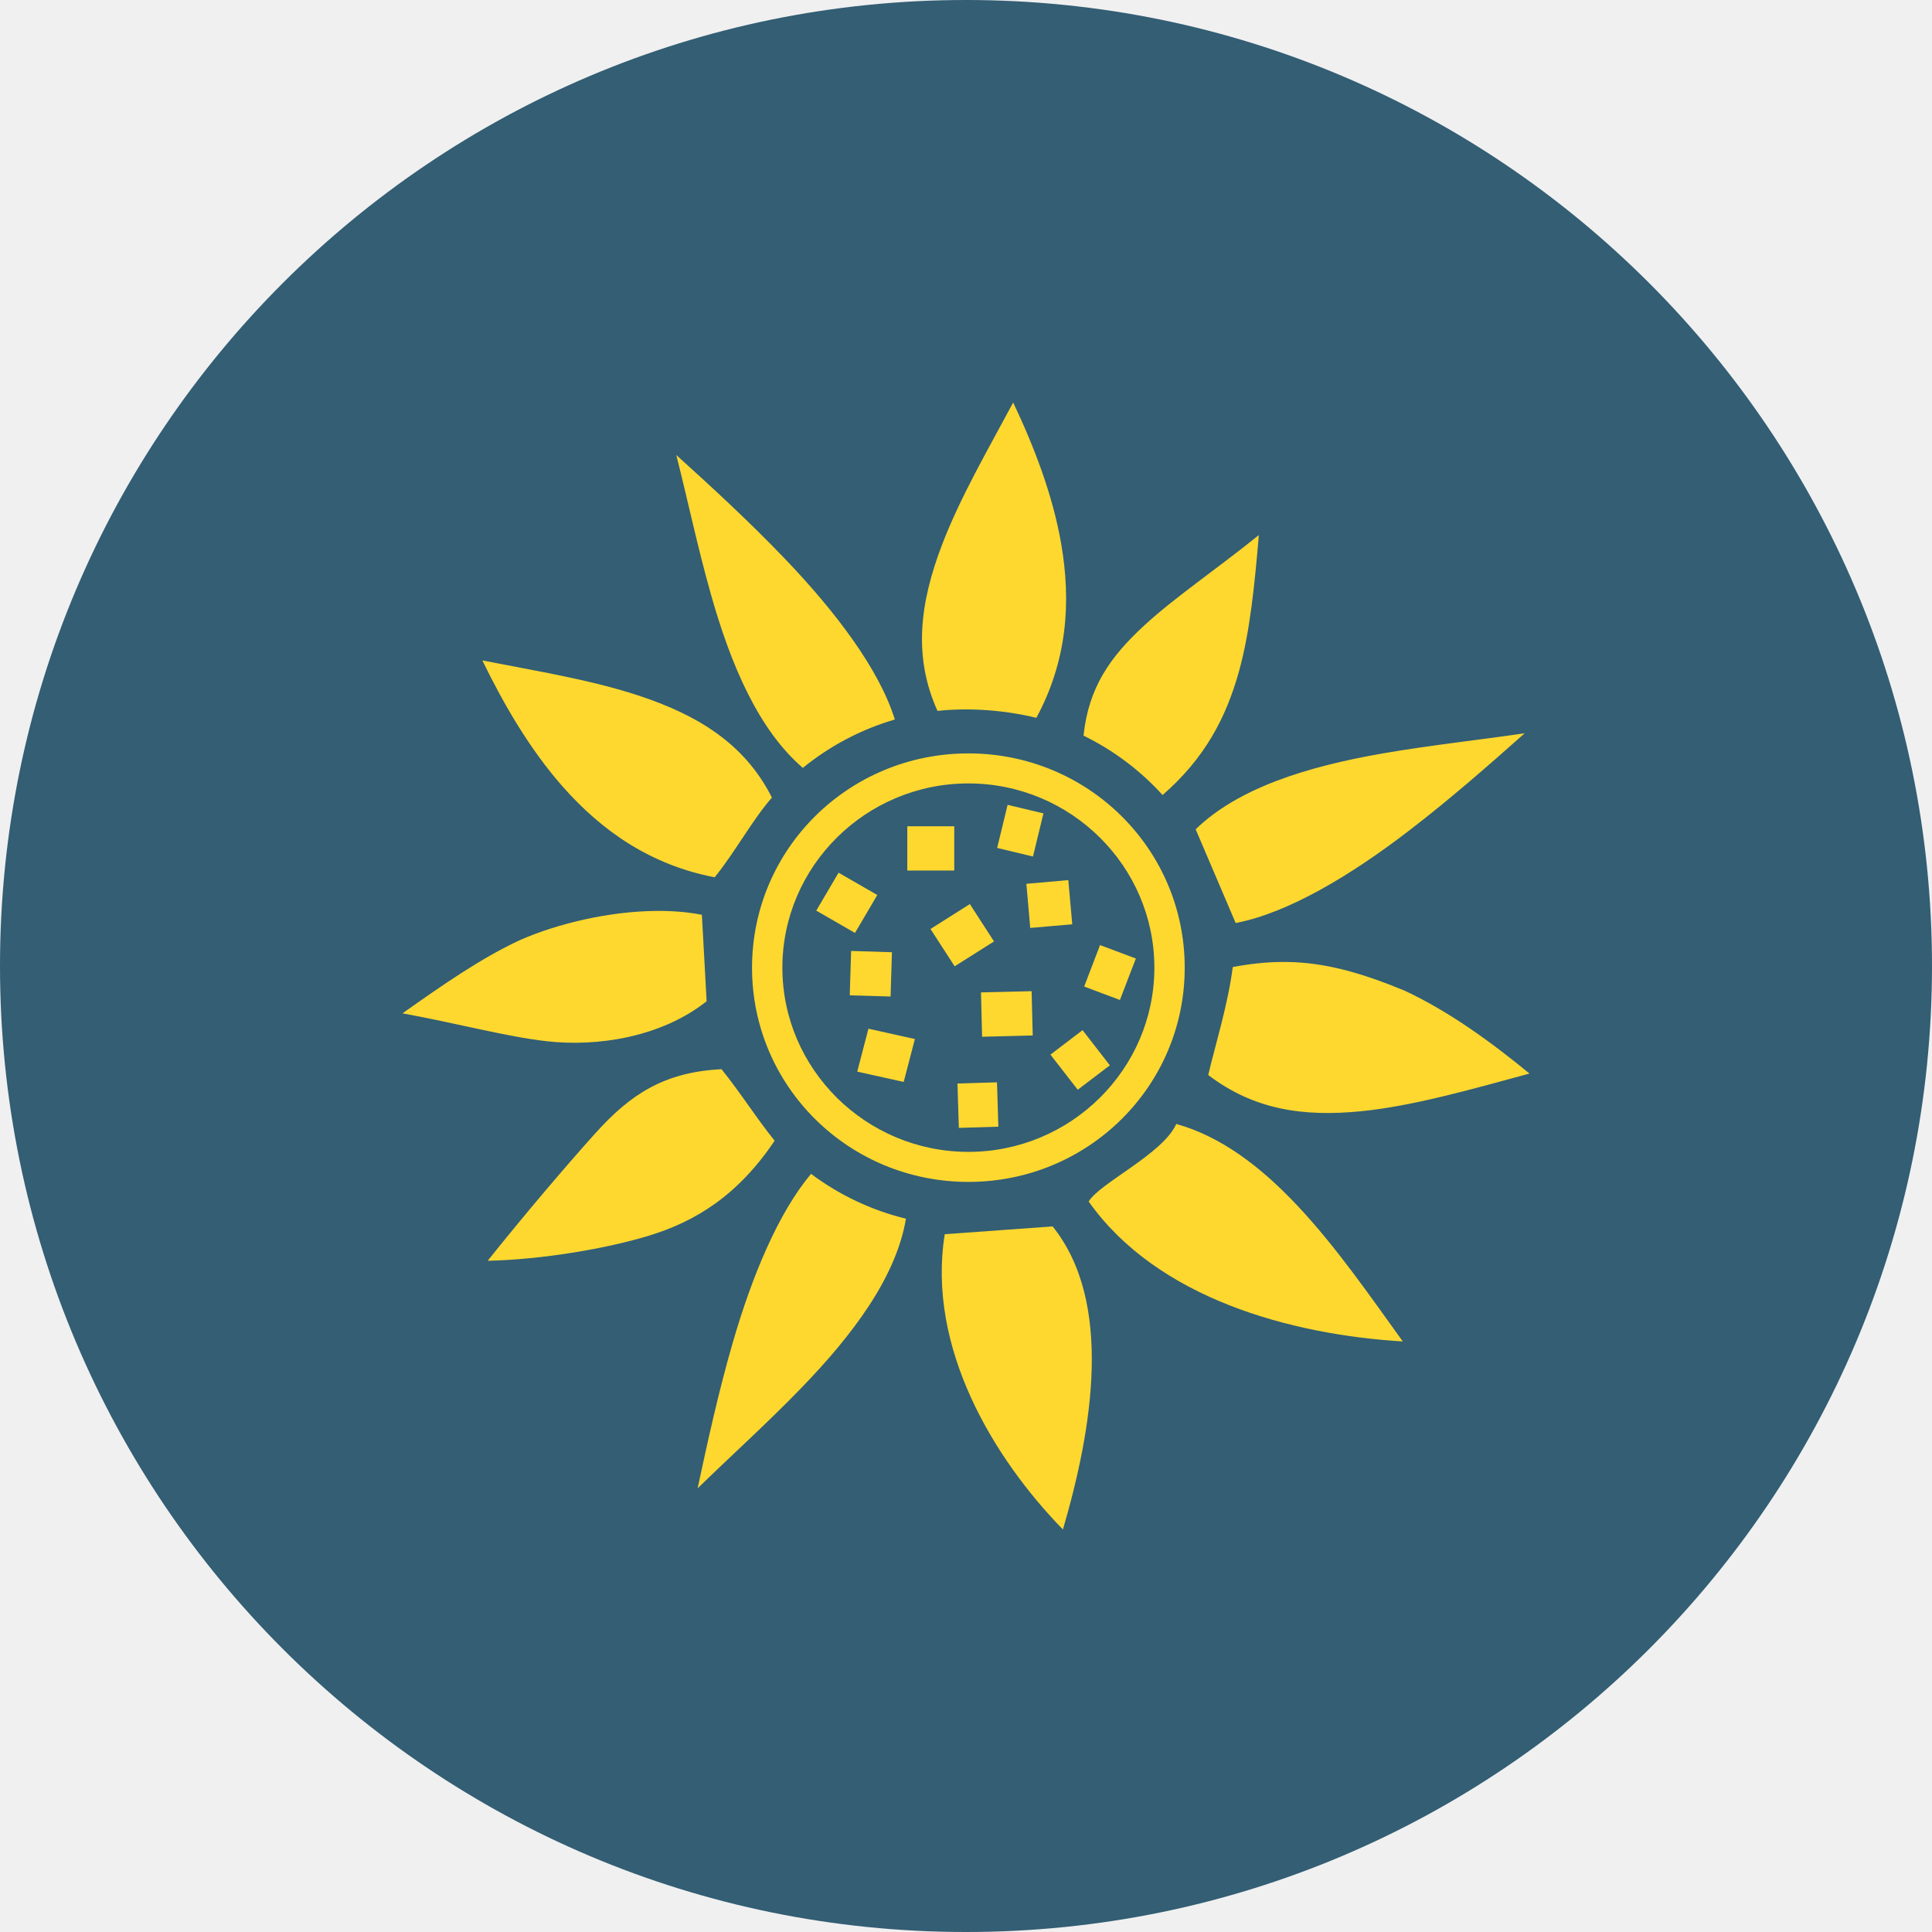
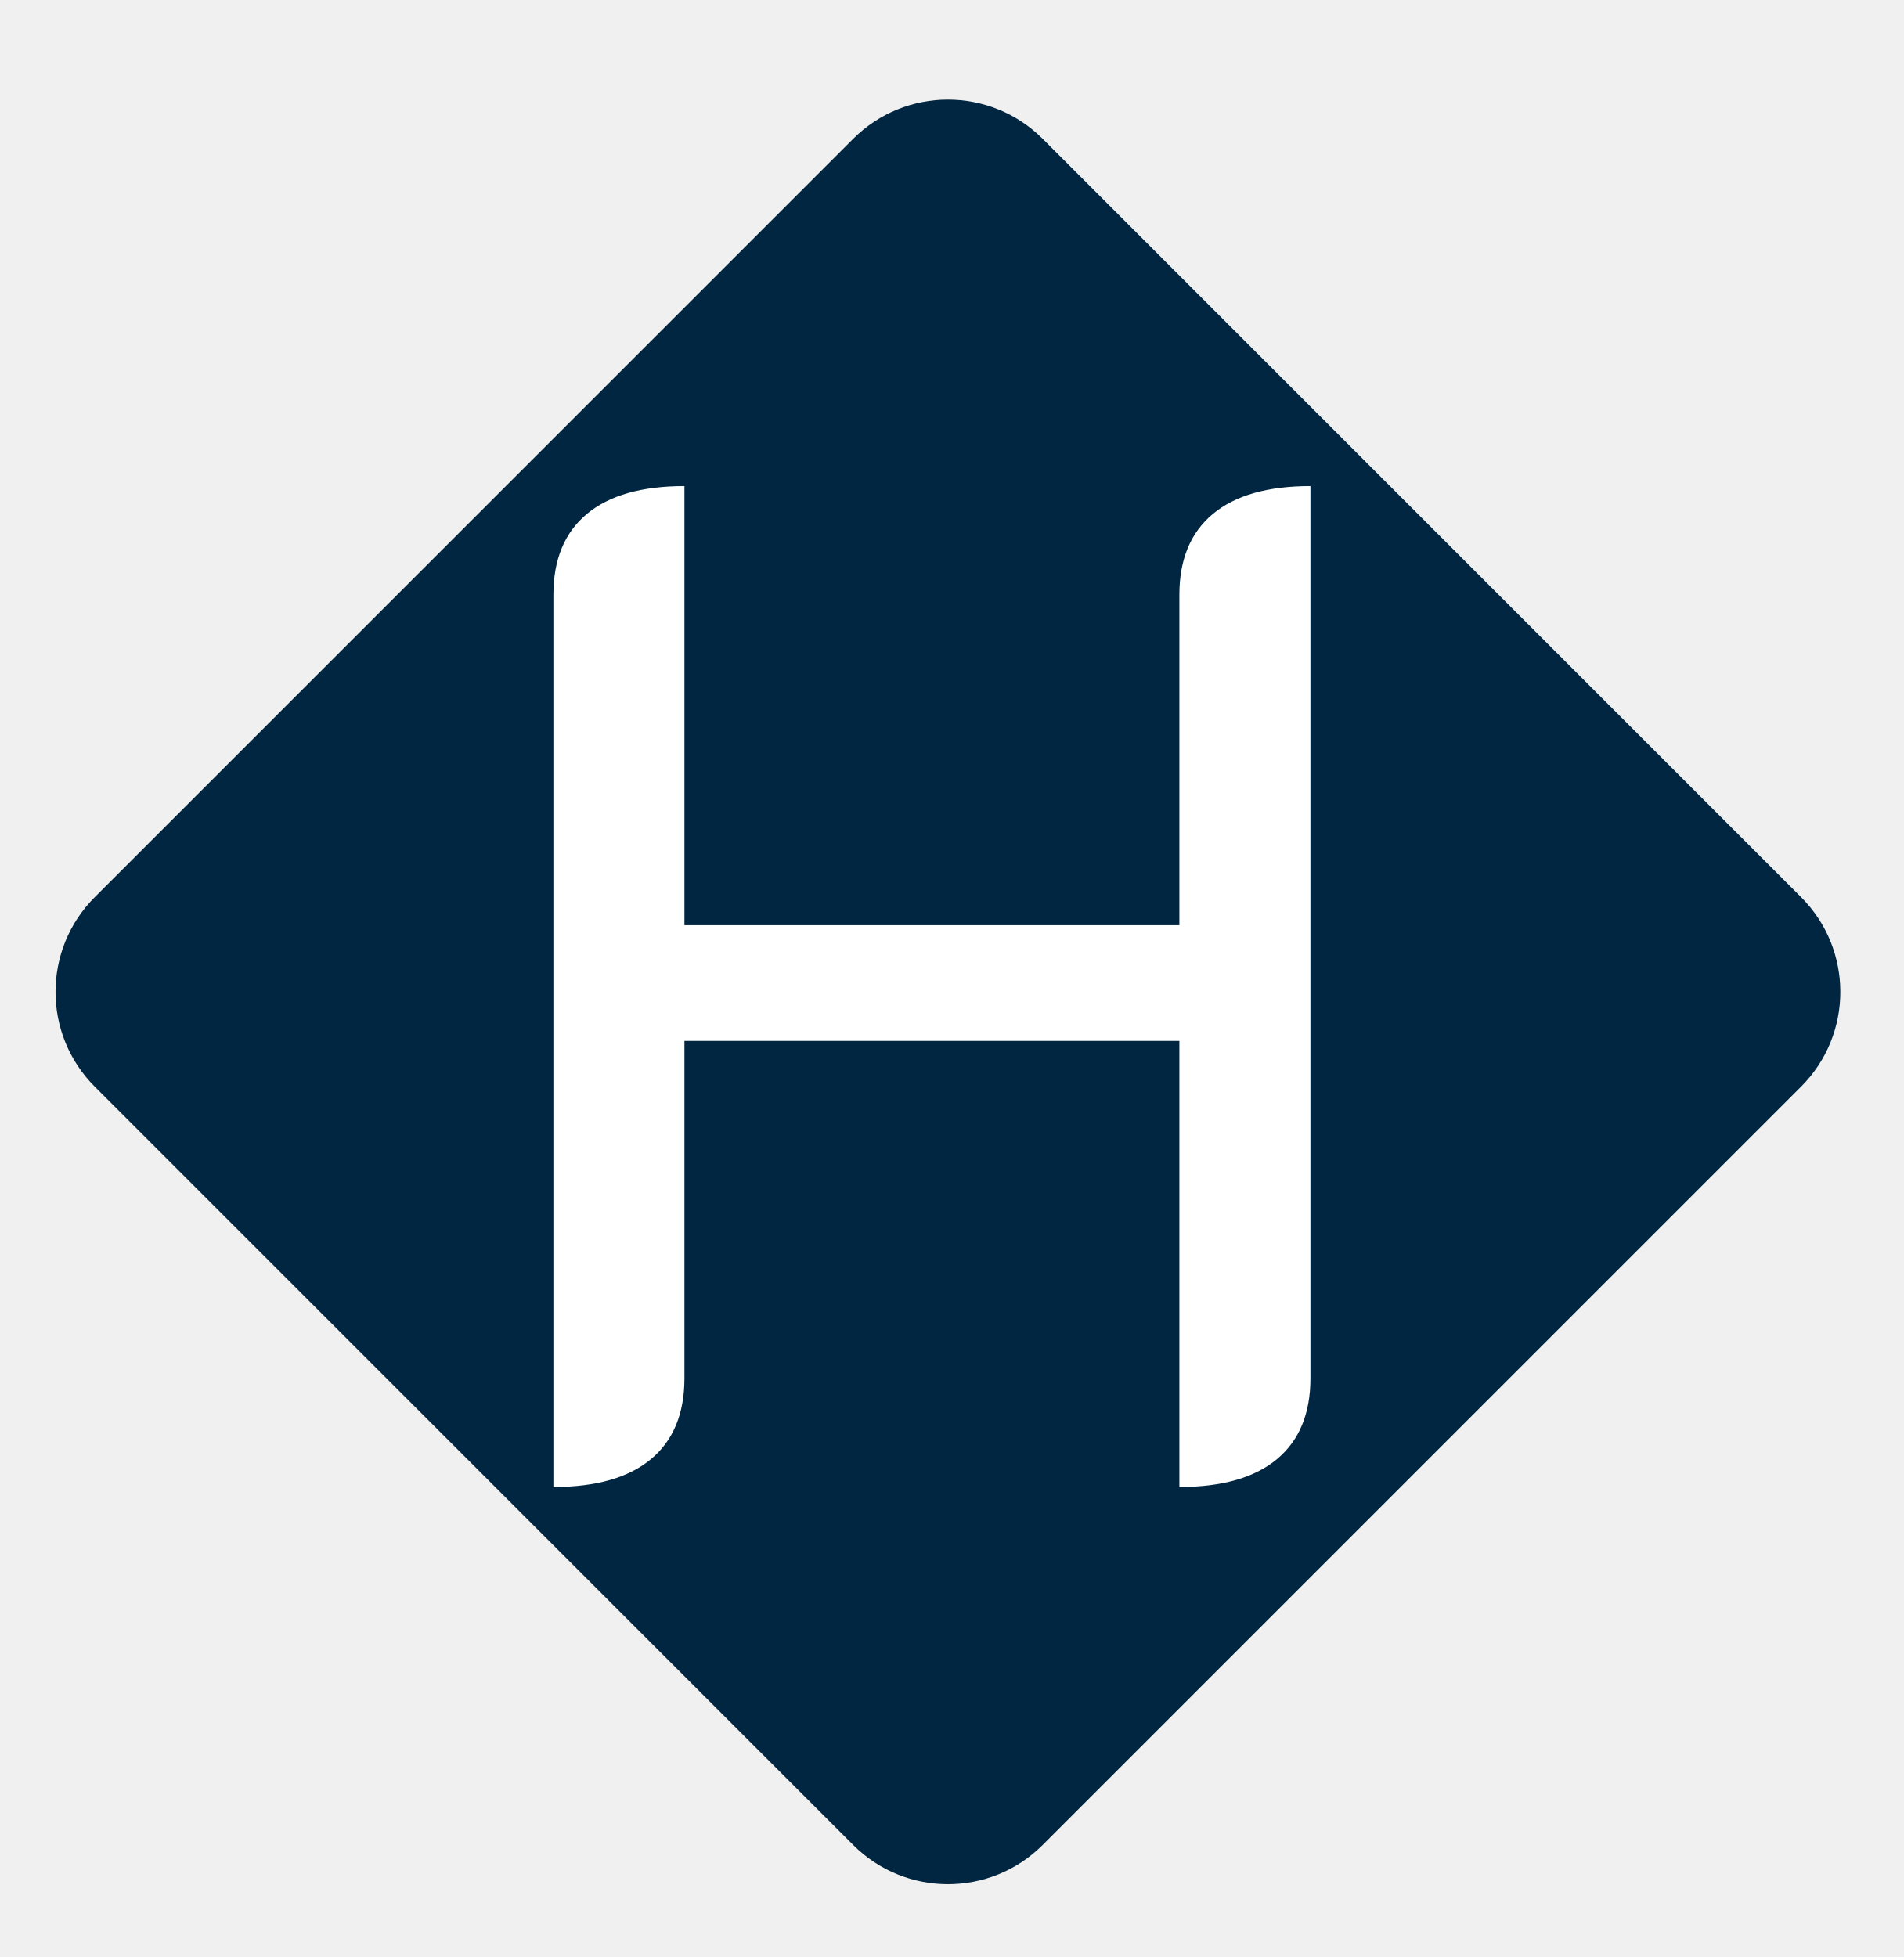
- <svg xmlns="http://www.w3.org/2000/svg" width="24" height="24" viewBox="0 0 24 24" fill="none">
-   <circle cx="12" cy="12" r="12" fill="#335E74" />
-   <g clip-path="url(#clip0_1_7)">
-     <path d="M12.586 5C12.272 5.588 11.924 6.184 11.699 6.776C11.43 7.483 11.339 8.153 11.646 8.831C12.055 8.787 12.497 8.825 12.874 8.917C13.255 8.212 13.309 7.484 13.182 6.753C13.078 6.152 12.849 5.555 12.586 5ZM8.401 5.652C8.54 6.199 8.665 6.794 8.829 7.375C9.078 8.26 9.423 9.066 9.973 9.539C10.31 9.265 10.698 9.06 11.116 8.938C10.925 8.322 10.391 7.61 9.749 6.94C9.307 6.478 8.842 6.051 8.401 5.652ZM15.638 6.647C15.094 7.085 14.59 7.423 14.214 7.77C13.791 8.16 13.523 8.539 13.46 9.138C13.831 9.32 14.165 9.57 14.442 9.876C14.963 9.423 15.229 8.922 15.391 8.34C15.53 7.84 15.585 7.26 15.638 6.647ZM5.992 8.204C6.261 8.757 6.583 9.309 6.988 9.769C7.481 10.328 8.085 10.745 8.878 10.898C9.133 10.583 9.348 10.182 9.589 9.908C9.252 9.239 8.669 8.885 7.943 8.644C7.338 8.443 6.65 8.334 5.992 8.204ZM18.94 9.109C18.376 9.192 17.766 9.257 17.167 9.361C16.238 9.523 15.38 9.789 14.853 10.302L15.35 11.466C15.992 11.344 16.769 10.884 17.513 10.311C18.021 9.921 18.495 9.504 18.94 9.109ZM12.03 9.359C10.542 9.359 9.342 10.547 9.342 12.021C9.342 13.494 10.542 14.682 12.03 14.682C13.517 14.682 14.717 13.494 14.717 12.021C14.717 10.547 13.517 9.359 12.03 9.359ZM12.03 9.732C13.303 9.732 14.34 10.76 14.34 12.021C14.34 13.281 13.303 14.309 12.03 14.309C10.757 14.309 9.719 13.281 9.719 12.021C9.719 10.76 10.757 9.732 12.03 9.732ZM12.517 9.998L12.387 10.533L12.832 10.64L12.962 10.104L12.517 9.998ZM11.271 10.264V10.814H11.854V10.264H11.271ZM10.417 10.841L10.14 11.312L10.621 11.589L10.898 11.118L10.417 10.841ZM13.271 10.933L12.75 10.979L12.798 11.527L13.32 11.482L13.271 10.933ZM12.048 11.231L11.559 11.54L11.859 12.004L12.348 11.695L12.048 11.231ZM8.146 11.316C7.551 11.322 6.915 11.478 6.462 11.677C5.987 11.896 5.506 12.23 5 12.588C5.69 12.714 6.276 12.875 6.787 12.934C7.421 13.007 8.213 12.885 8.778 12.438L8.719 11.364C8.538 11.328 8.344 11.314 8.146 11.316ZM13.665 11.74L13.468 12.255L13.912 12.422L14.11 11.907L13.665 11.74ZM10.573 11.813L10.556 12.364L11.063 12.379L11.08 11.829L10.573 11.813ZM15.912 11.95C15.722 11.952 15.526 11.973 15.314 12.013C15.253 12.484 15.101 12.964 15.009 13.354C15.575 13.785 16.187 13.876 16.909 13.804C17.54 13.741 18.252 13.54 19 13.336C18.51 12.934 17.994 12.561 17.446 12.305C16.905 12.083 16.466 11.958 15.993 11.95C15.966 11.95 15.939 11.95 15.912 11.95L15.912 11.95ZM12.815 12.313L12.186 12.328L12.2 12.879L12.829 12.863L12.815 12.313ZM10.788 12.779L10.649 13.312L11.226 13.44L11.365 12.907L10.788 12.779ZM13.448 12.797L13.049 13.101L13.388 13.537L13.787 13.234L13.448 12.797ZM8.963 13.282C8.241 13.318 7.826 13.602 7.4 14.073C7.044 14.468 6.514 15.09 6.058 15.662C6.73 15.647 7.519 15.513 8.042 15.356C8.658 15.171 9.172 14.838 9.623 14.171C9.366 13.849 9.216 13.597 8.963 13.282H8.963ZM12.385 13.445L11.894 13.46L11.911 14.011L12.402 13.996L12.385 13.445ZM14.612 13.962C14.447 14.335 13.661 14.695 13.524 14.926C14.375 16.128 16.029 16.579 17.426 16.664C17.023 16.105 16.597 15.487 16.116 14.976C15.66 14.492 15.169 14.118 14.612 13.962ZM10.075 14.582C9.669 15.067 9.344 15.844 9.101 16.684C8.924 17.297 8.79 17.91 8.666 18.489C9.072 18.092 9.526 17.684 9.947 17.249C10.6 16.576 11.133 15.861 11.254 15.139C10.827 15.035 10.426 14.845 10.075 14.582V14.582ZM13.076 15.235L11.736 15.332C11.511 16.735 12.338 18.112 13.204 19C13.572 17.744 13.832 16.176 13.076 15.235Z" fill="#FFD82F" />
-   </g>
-   <defs>
-     <clipPath id="clip0_1_7">
-       <rect width="14" height="14" fill="white" transform="translate(5 5)" />
-     </clipPath>
-   </defs>
+ <svg xmlns="http://www.w3.org/2000/svg" width="71" height="73" viewBox="0 0 71 73" fill="none">
+   <rect y="37" width="50" height="50" rx="5" transform="rotate(-45 0 37)" fill="#012641" />
+   <path d="M20.64 22.188C20.64 20.871 21.056 19.865 21.888 19.172C22.72 18.479 23.933 18.132 25.528 18.132V34.512H43.988V22.188C43.988 20.871 44.404 19.865 45.236 19.172C46.068 18.479 47.281 18.132 48.876 18.132V51.412C48.876 52.729 48.46 53.735 47.628 54.428C46.796 55.121 45.583 55.468 43.988 55.468V38.828H25.528V51.412C25.528 52.729 25.112 53.735 24.28 54.428C23.448 55.121 22.235 55.468 20.64 55.468V22.188Z" fill="white" />
</svg>
